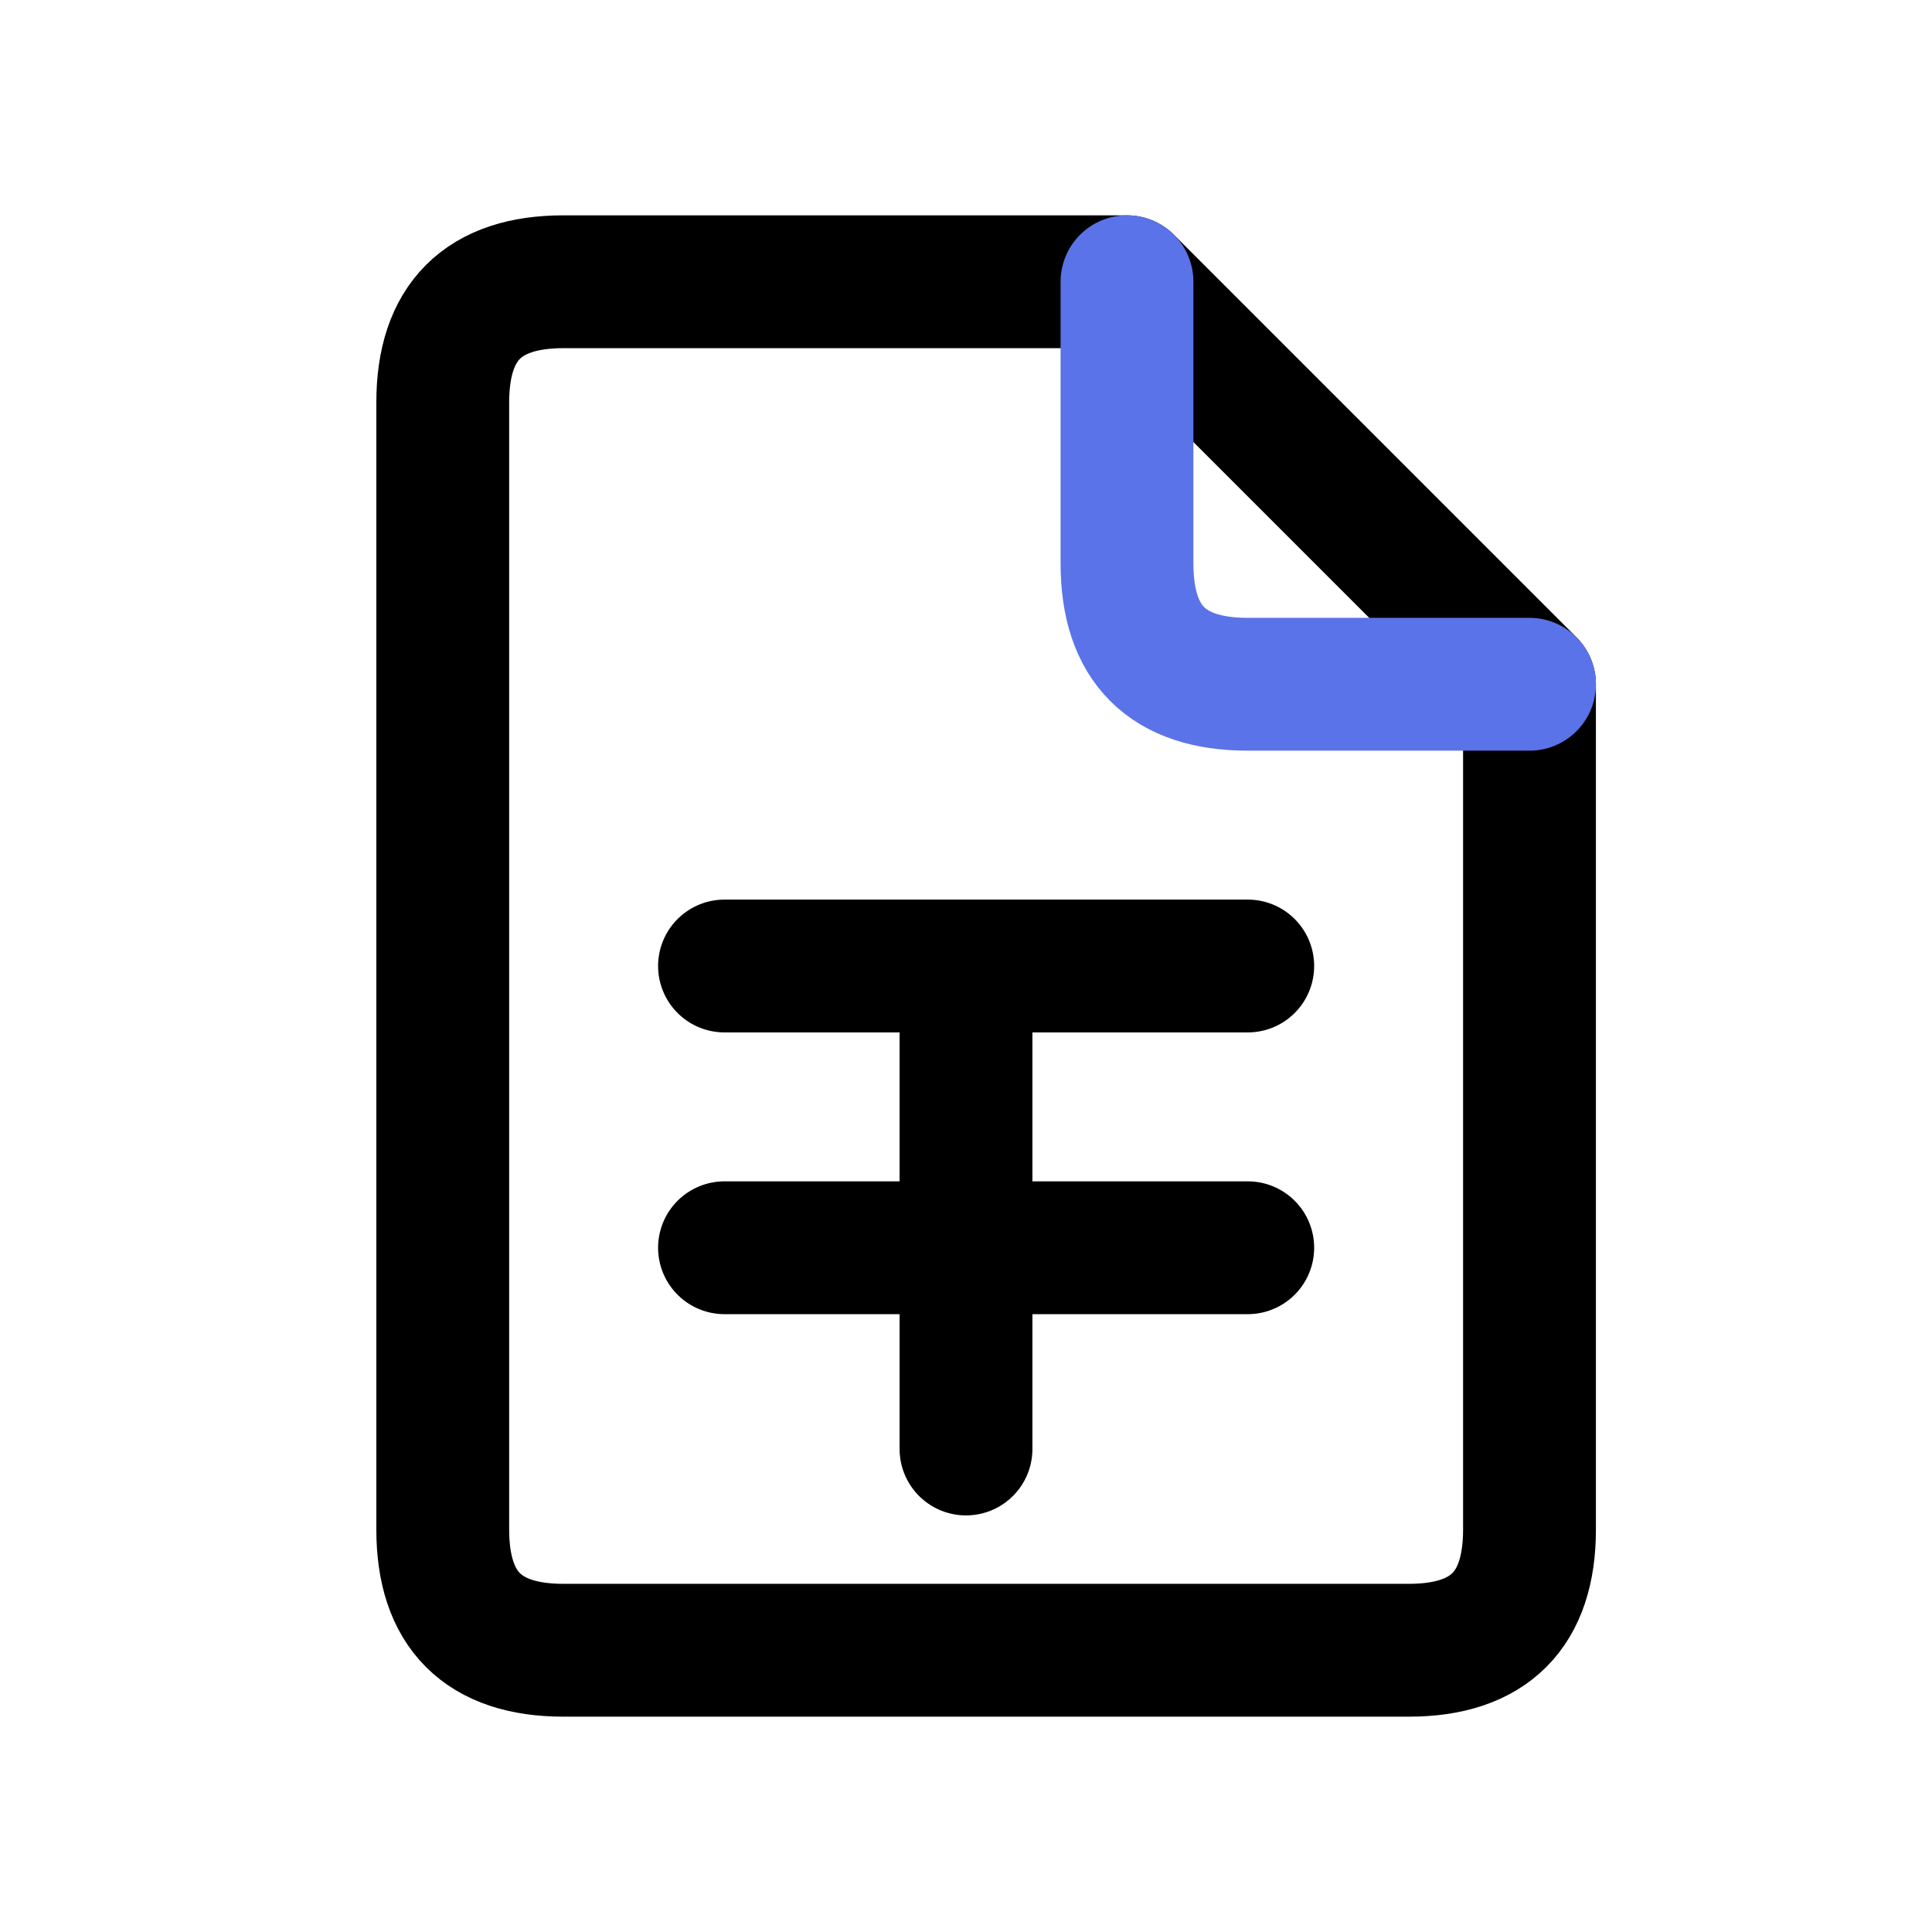
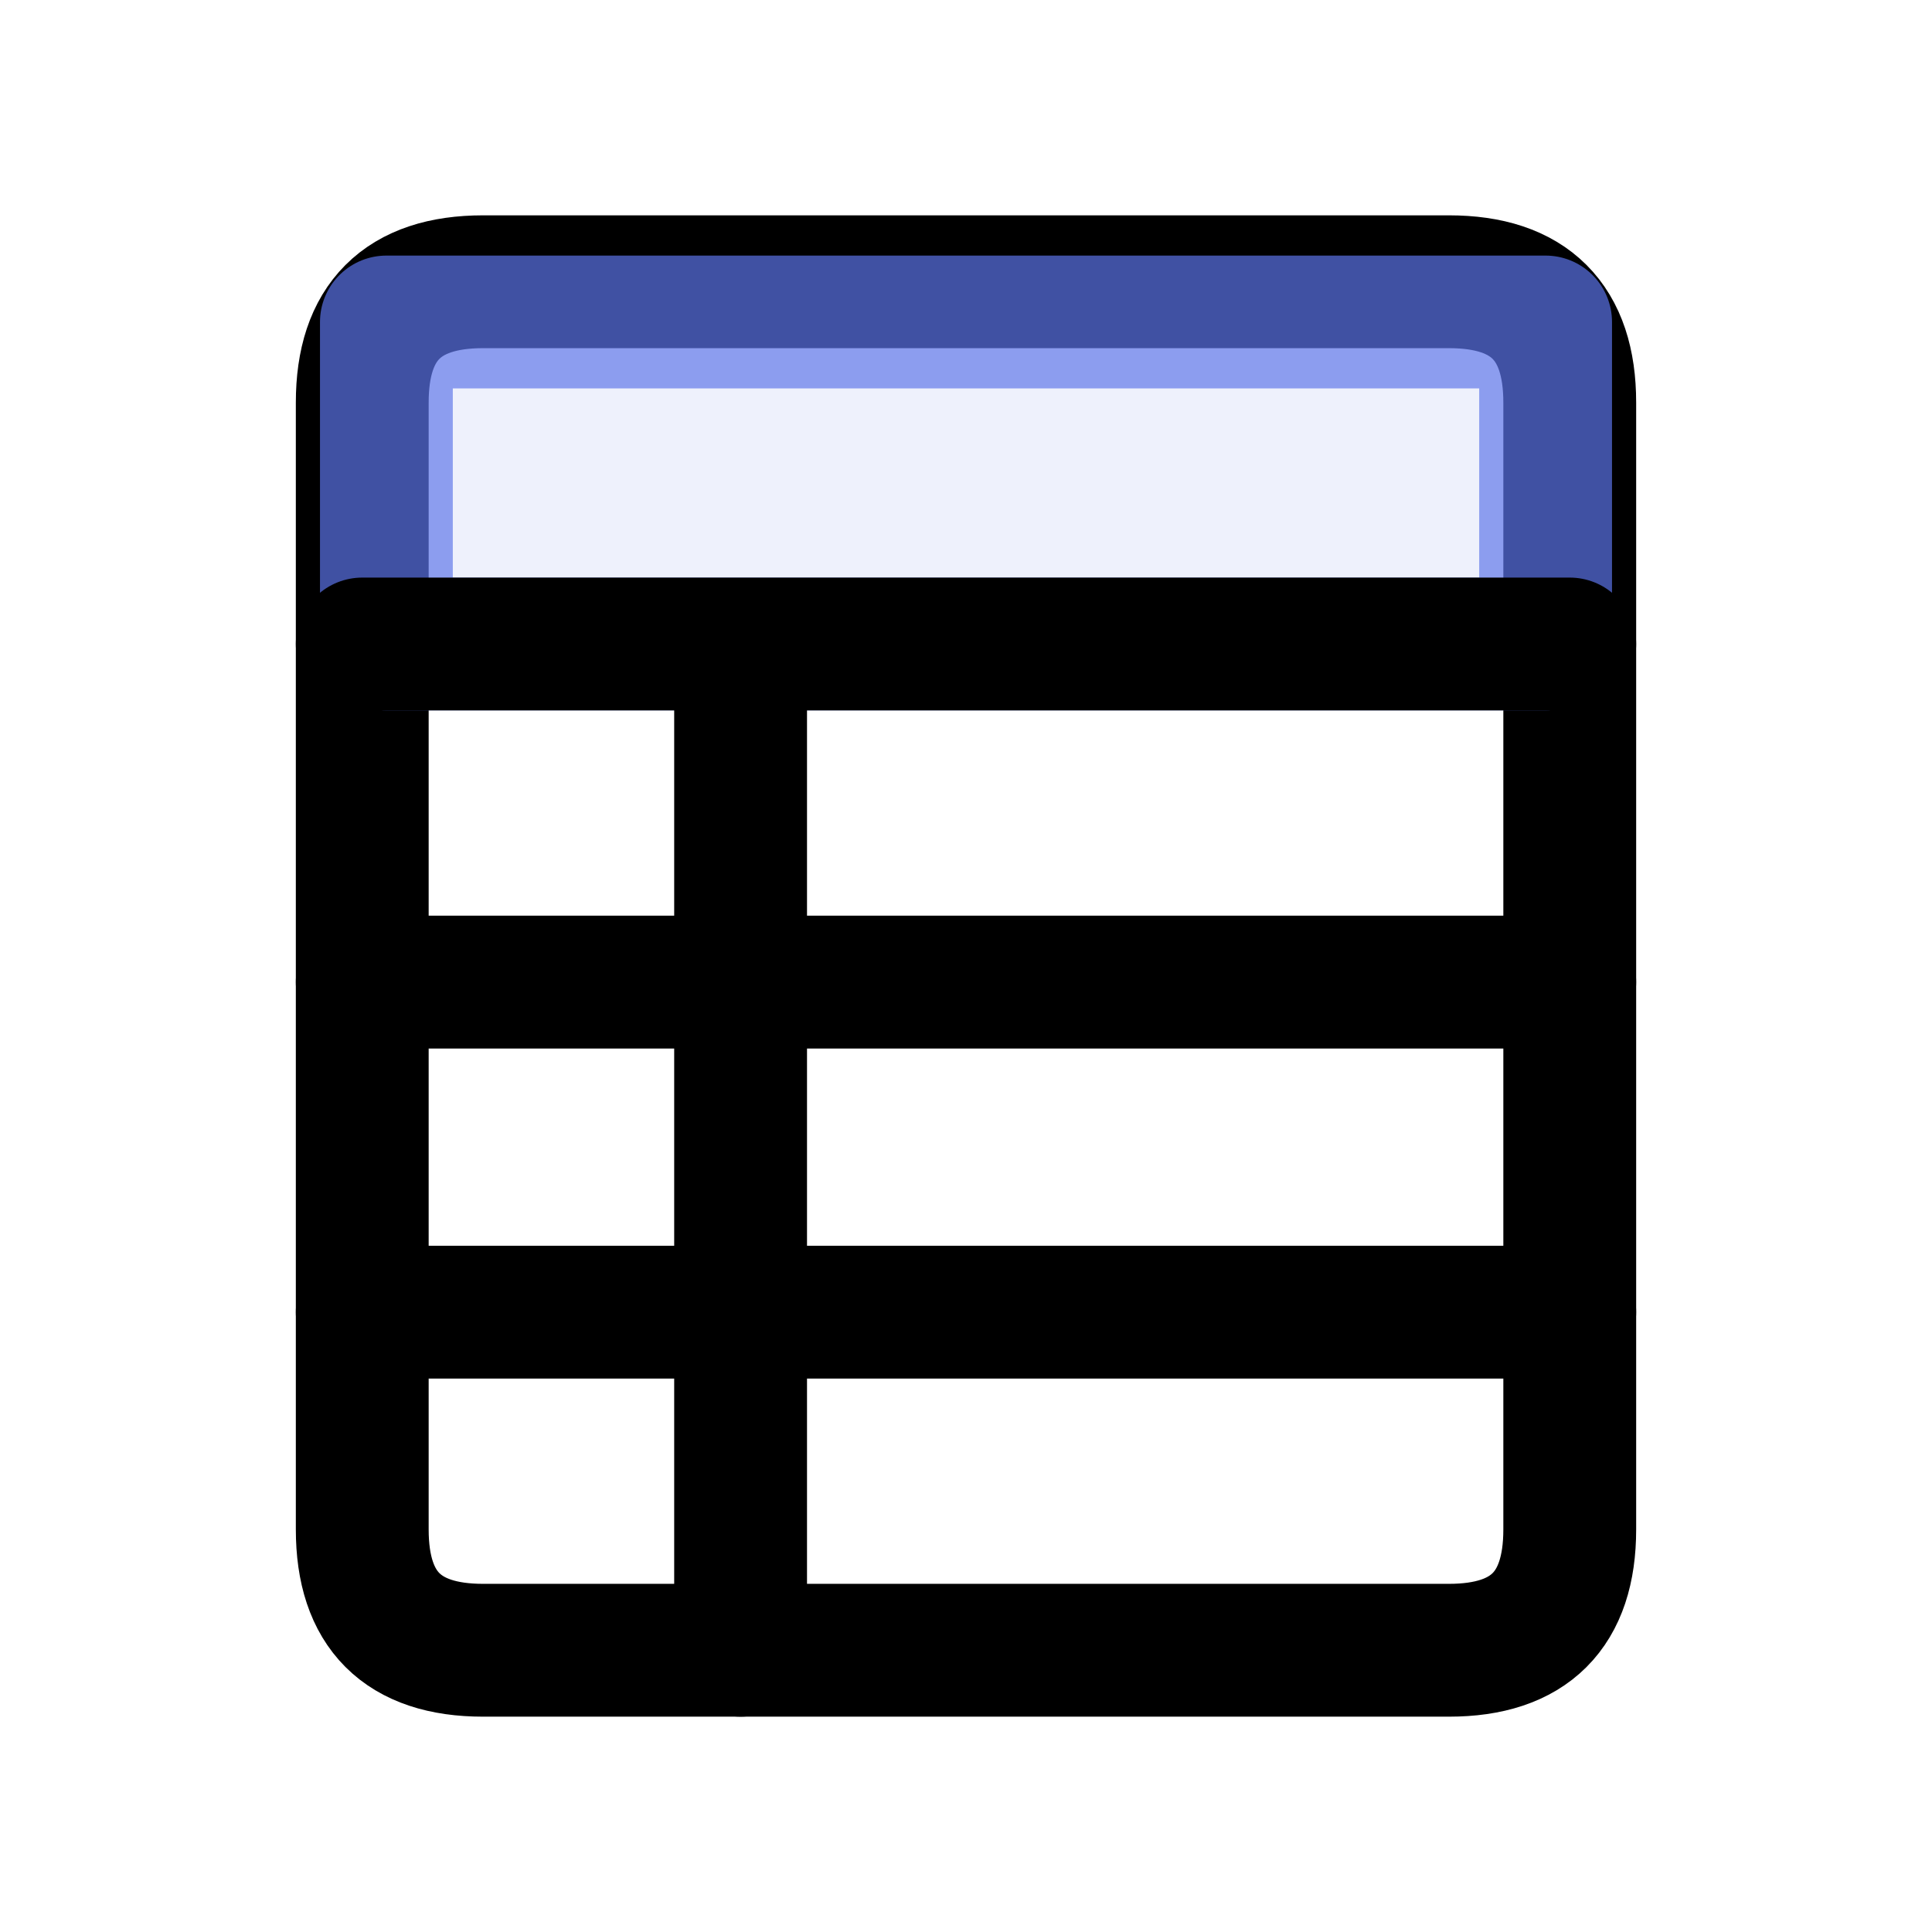
- <svg xmlns="http://www.w3.org/2000/svg" viewBox="0 0 24 24">
-   <path d="M7 3.5 H14 L19 8.5 V19 Q19 20.5 17.5 20.5 H7 Q5.5 20.5 5.5 19 V5 Q5.5 3.5 7 3.5 Z" fill="none" stroke="currentColor" stroke-width="1.65" stroke-linecap="round" stroke-linejoin="round" />
-   <path d="M14 3.5 V7 Q14 8.5 15.5 8.5 H19" fill="none" stroke="#5b73e8" stroke-width="1.65" stroke-linecap="round" stroke-linejoin="round" />
-   <path d="M9 12 H15.5 M9 15.5 H15.5 M12 12 V18" fill="none" stroke="currentColor" stroke-width="1.65" stroke-linecap="round" stroke-linejoin="round" />
+ <svg xmlns="http://www.w3.org/2000/svg" viewBox="0 0 24 24" fill="none" stroke="currentColor" stroke-width="1.65" stroke-linecap="round" stroke-linejoin="round">
+   <path d="M6 3.5H18Q19.5 3.5 19.5 5V19Q19.5 20.5 18 20.5H6Q4.5 20.5 4.5 19V5Q4.5 3.5 6 3.5Z" />
+   <path d="M4.8 4H19.2V8H4.8Z" fill="#5b73e8" fill-opacity=".14" stroke="#5b73e8" opacity=".7" />
+   <path d="M4.5 8H19.5M4.5 12.2H19.5M4.5 16.3H19.5M9.2 8V20.5" />
</svg>
